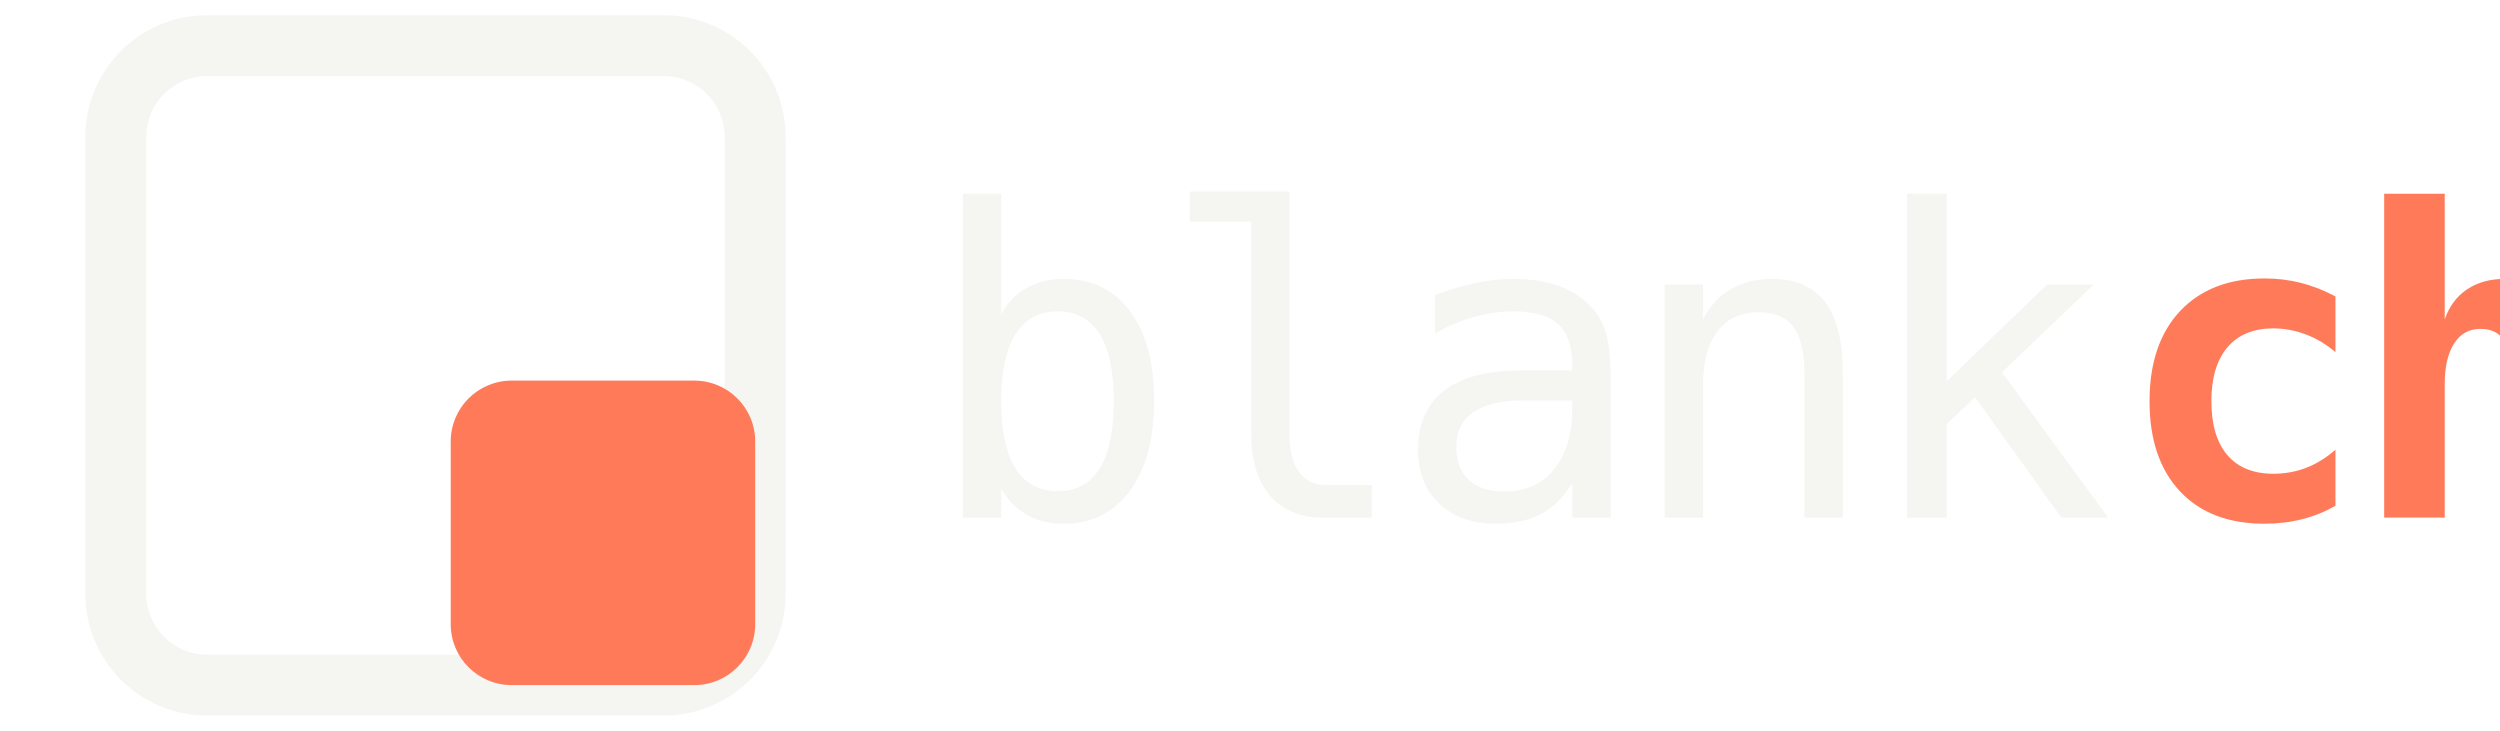
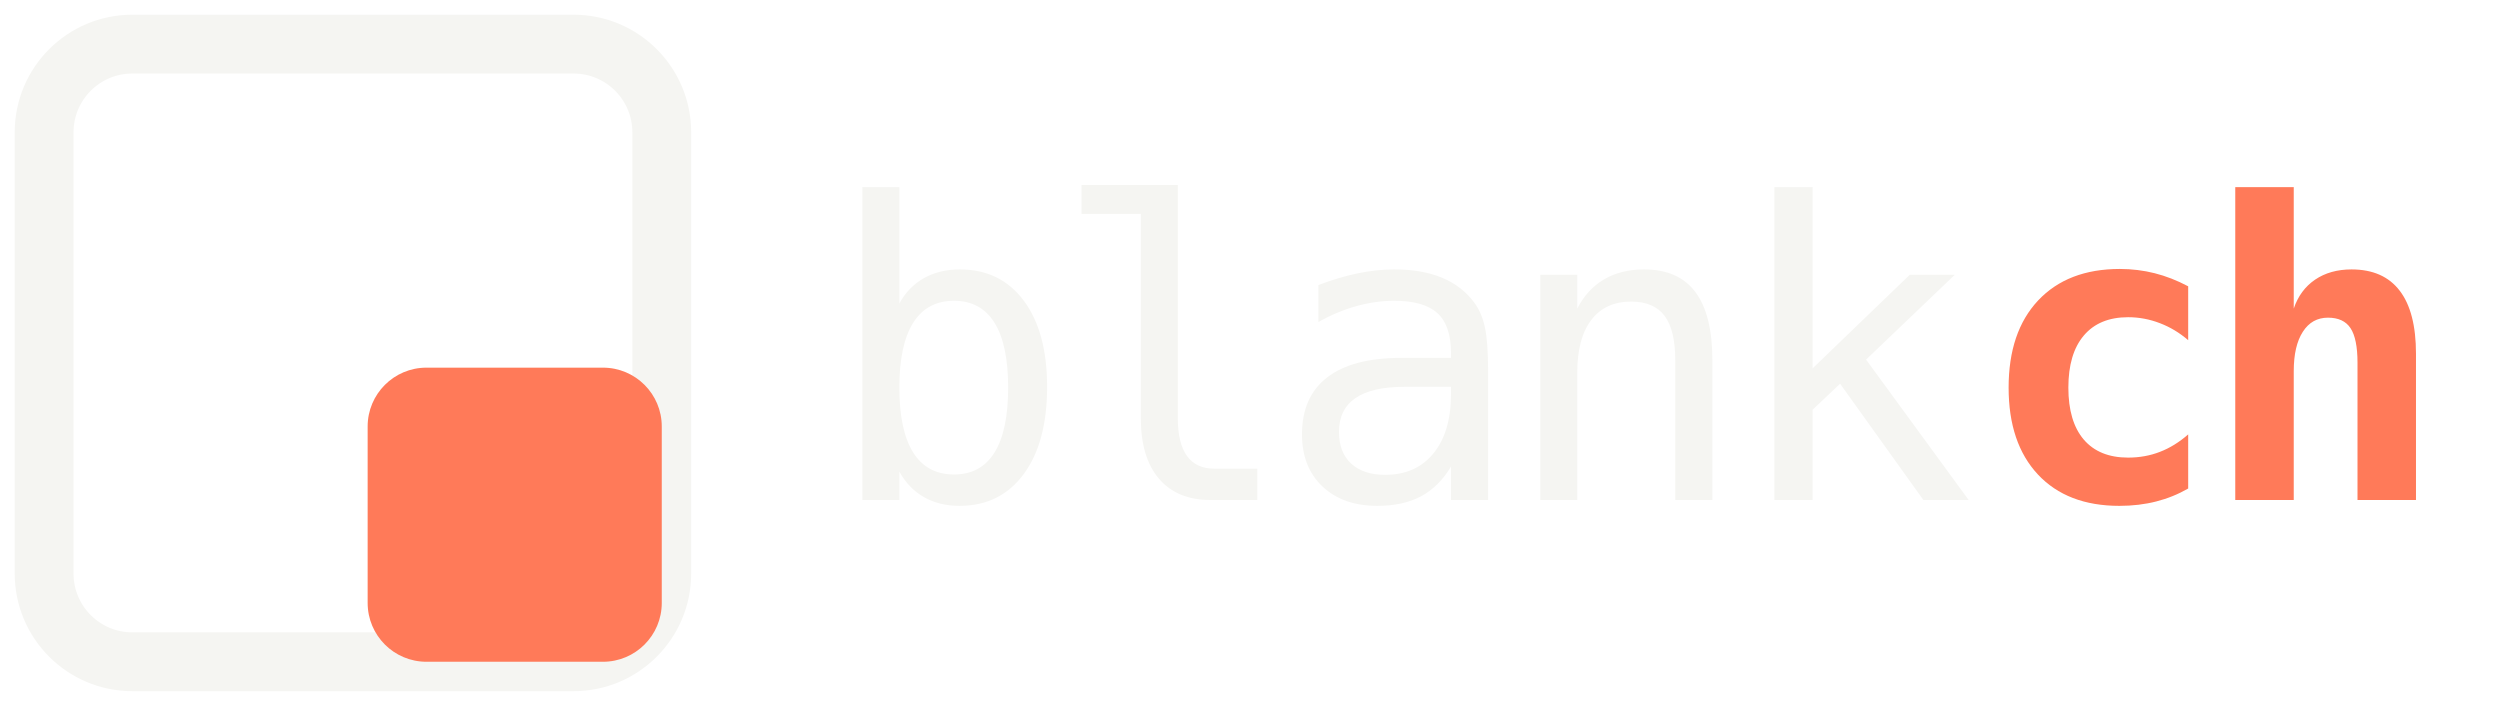
- <svg xmlns="http://www.w3.org/2000/svg" width="260" height="76" viewBox="0 0 310 96">
+ <svg xmlns="http://www.w3.org/2000/svg" width="340" height="96" viewBox="0 0 340 96">
  <rect x="6" y="6" width="84" height="84" rx="12" fill="none" stroke="#F5F5F2" stroke-width="8" />
  <rect x="50" y="50" width="40" height="40" rx="8" fill="#FF7A59" />
  <text x="112" y="68" font-family="monospace" font-size="56" letter-spacing="-3" fill="#F5F5F2">blank<tspan font-weight="800" fill="#FF7A59">ch</tspan>
  </text>
</svg>
